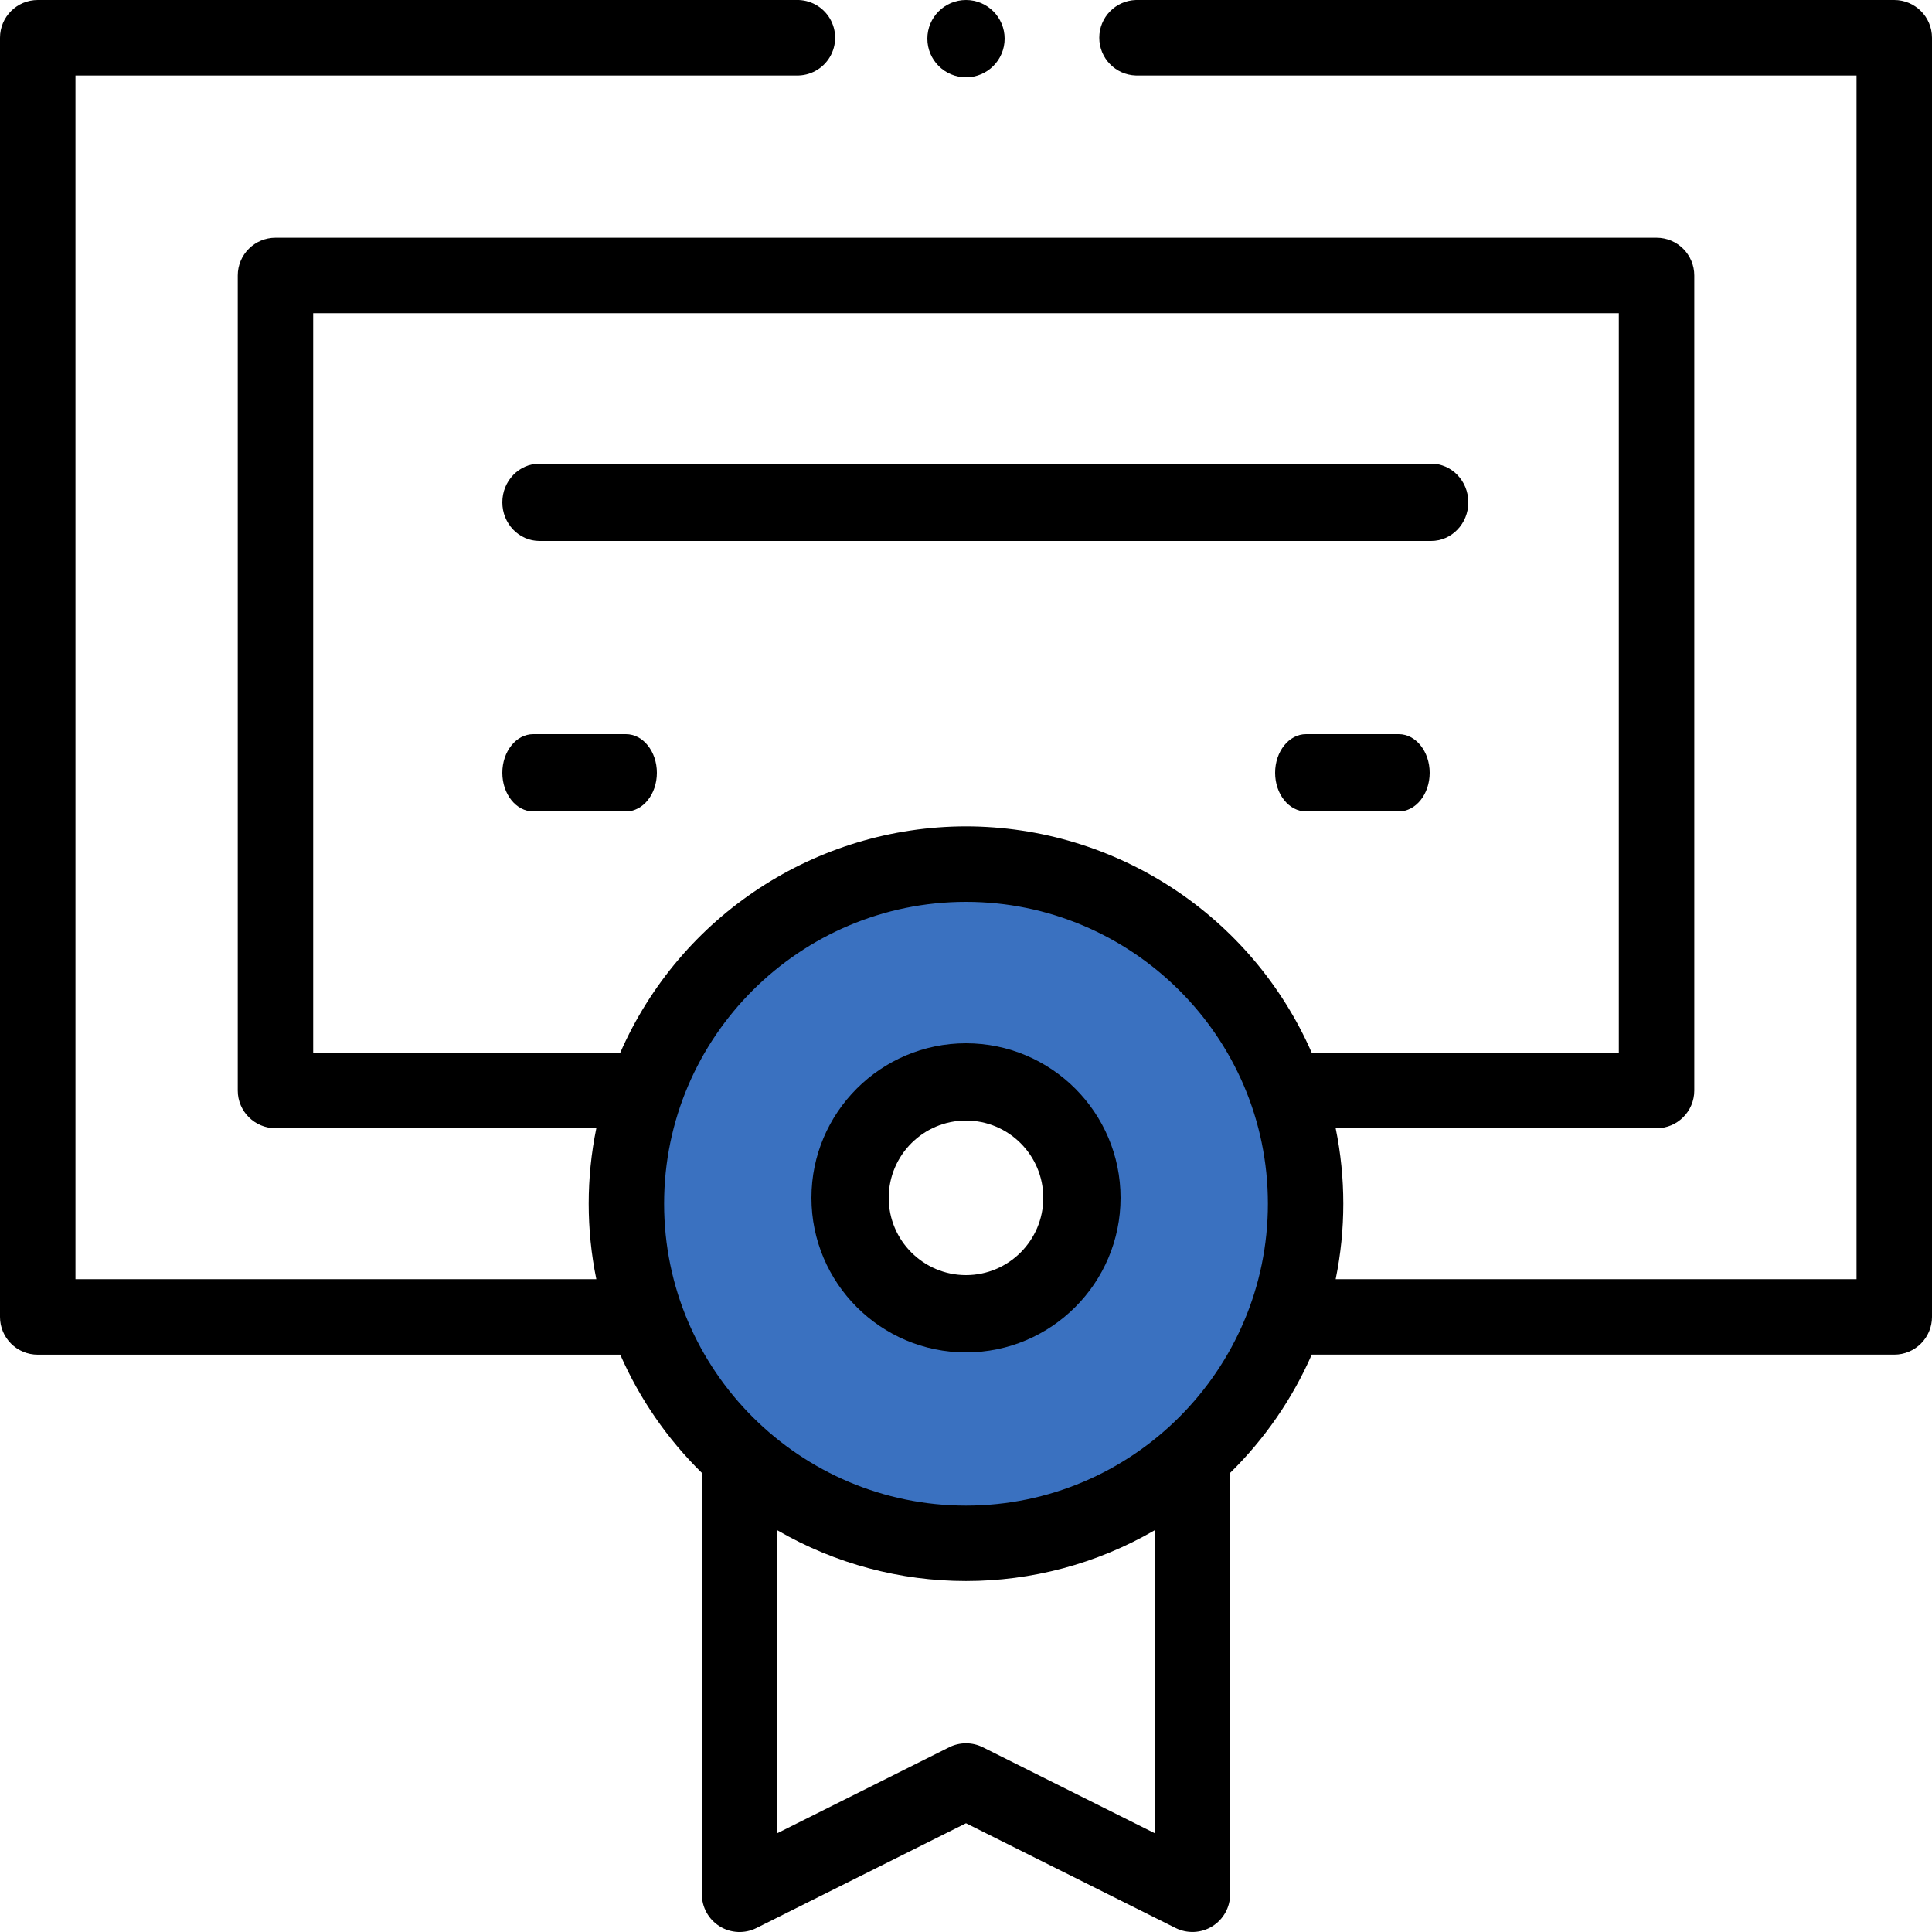
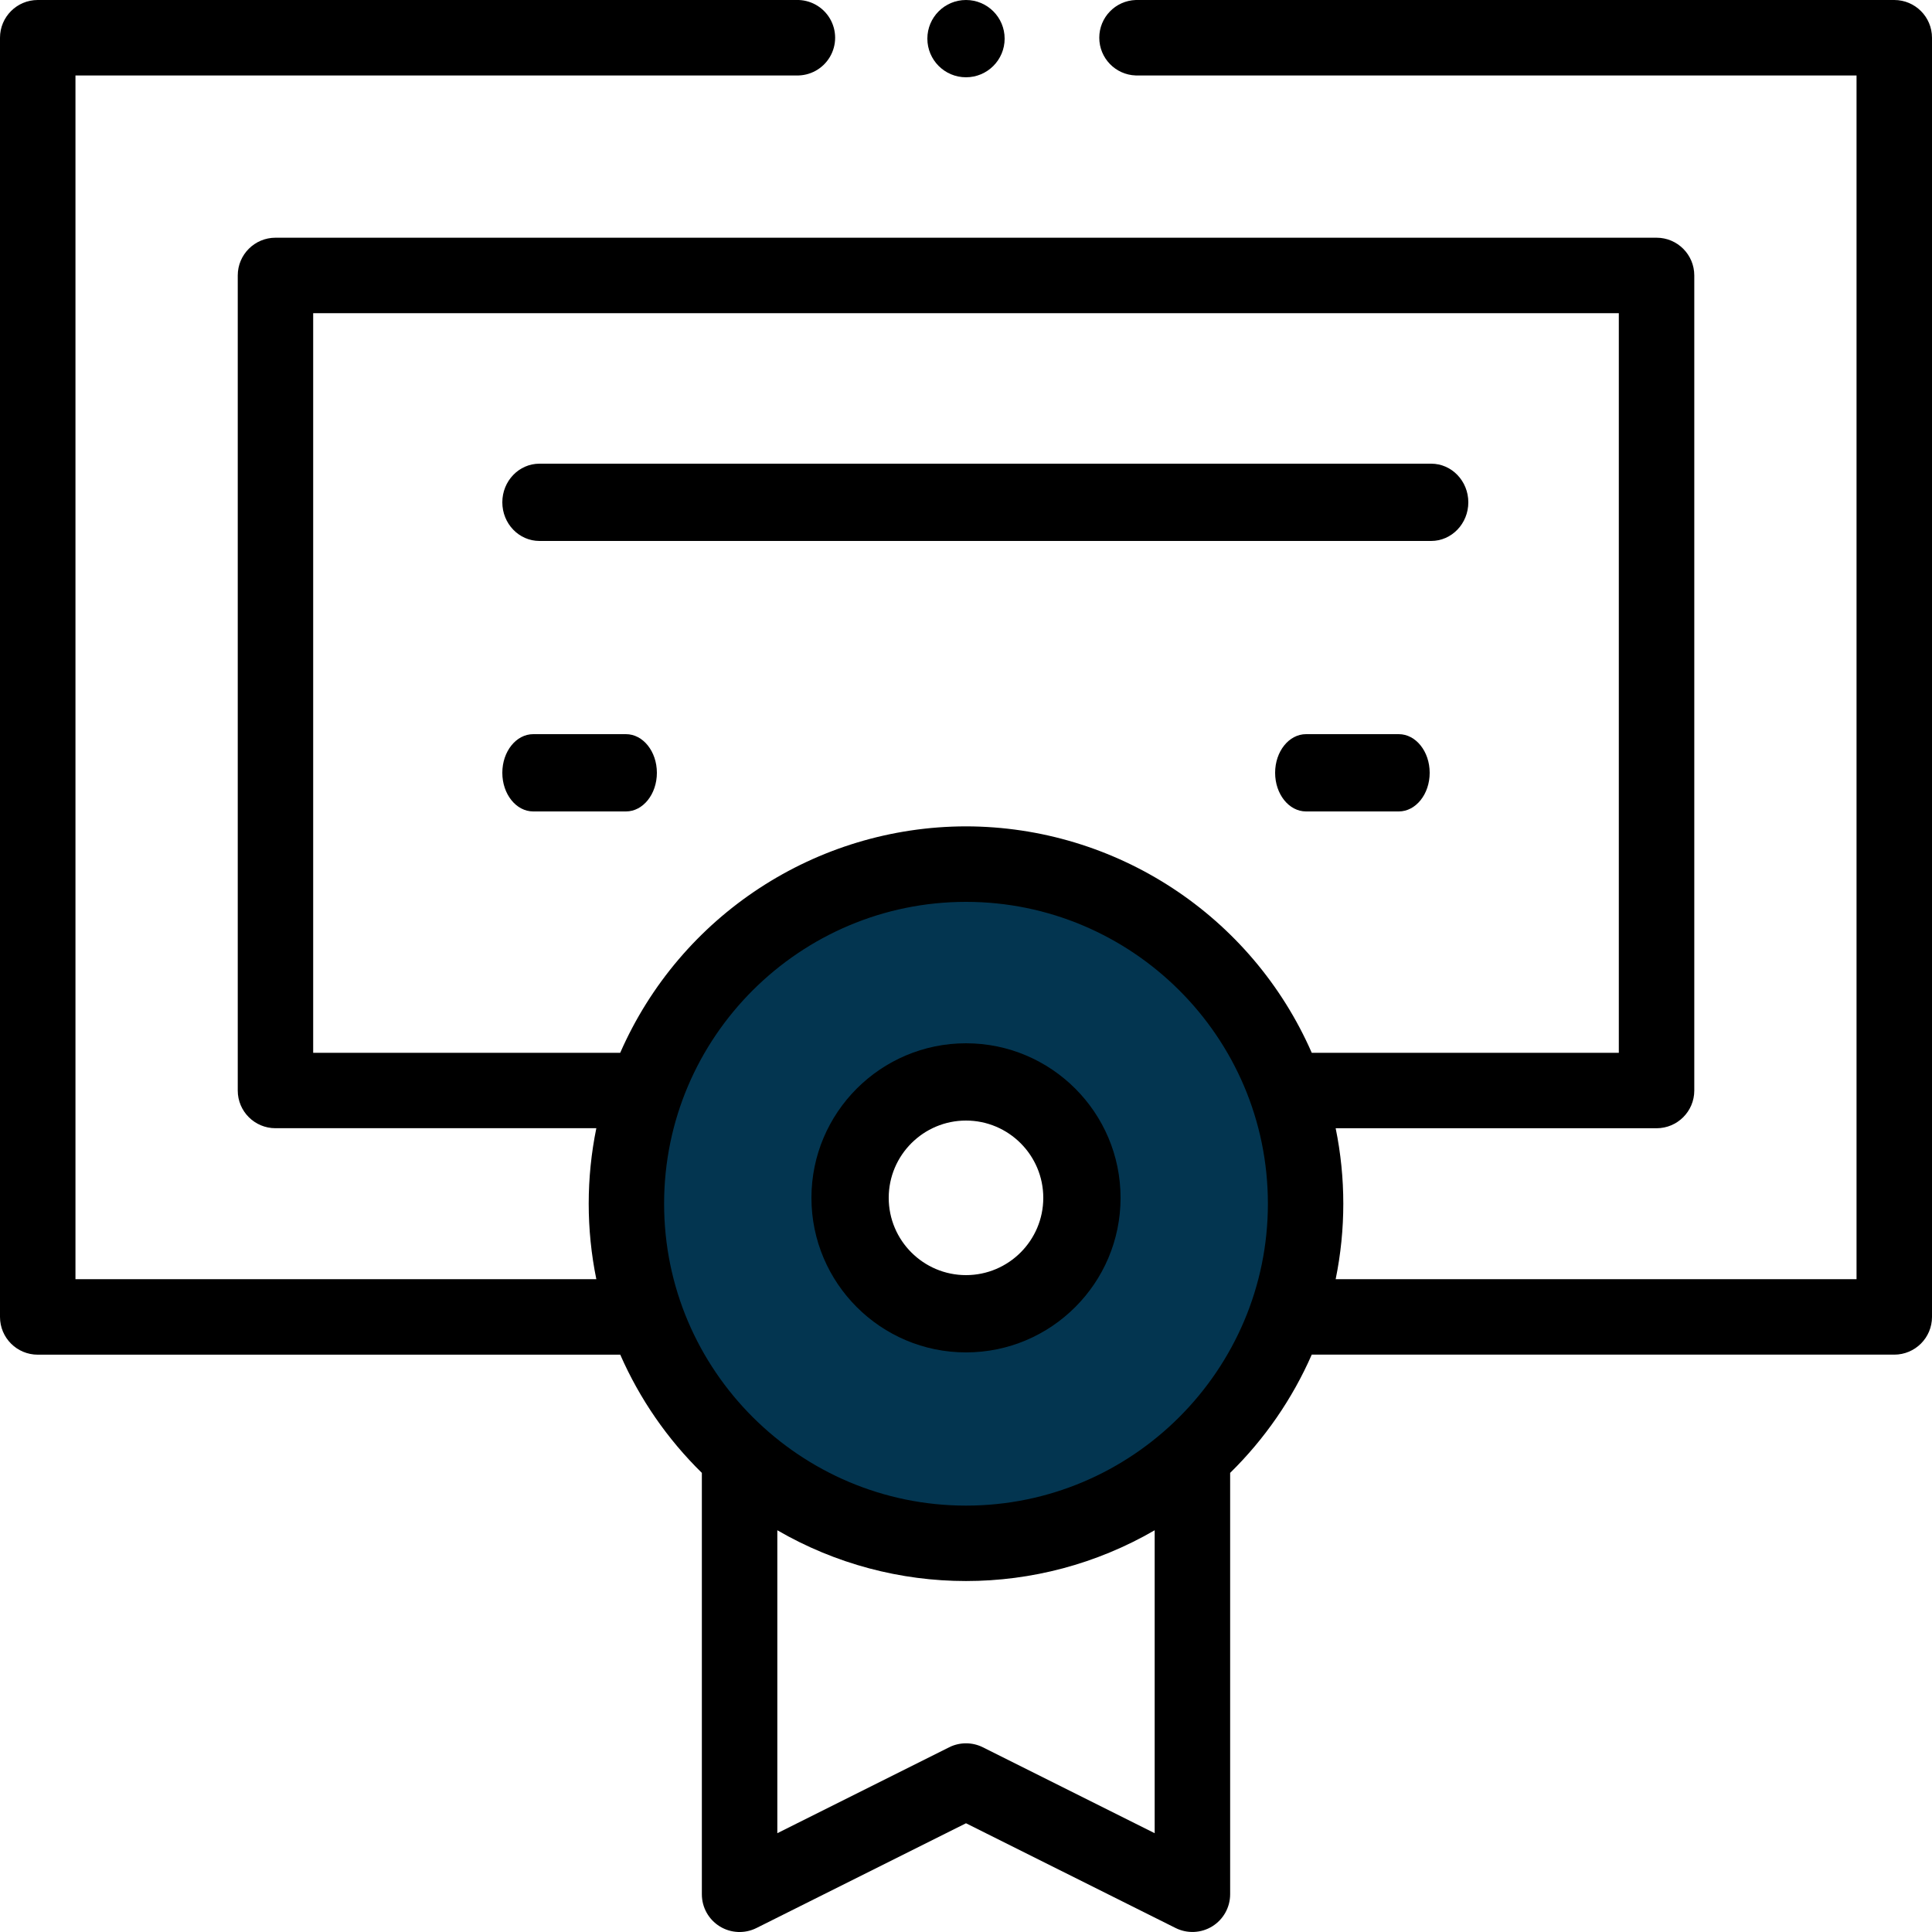
<svg xmlns="http://www.w3.org/2000/svg" width="50" height="50">
  <g fill="none" fill-rule="evenodd">
-     <path fill="#3a71c0" d="M25 40a9 9 0 1 1 0-18 9 9 0 0 1 0 18zm0-6a3 3 0 1 0 0-6 3 3 0 0 0 0 6z" />
+     <path fill="#033550" d="M25 40a9 9 0 1 1 0-18 9 9 0 0 1 0 18zm0-6a3 3 0 1 0 0-6 3 3 0 0 0 0 6z" />
    <path fill="#000" fill-rule="nonzero" d="M25 27c-2.206 0-4 1.794-4 4s1.794 4 4 4 4-1.794 4-4-1.794-4-4-4zm0 6c-1.103 0-2-.897-2-2s.897-2 2-2 2 .897 2 2-.897 2-2 2zM13.962 14h23.076c.531 0 .962-.448.962-1s-.43-1-.962-1H13.962c-.532 0-.962.448-.962 1s.43 1 .962 1zm2.238 7c.442 0 .8-.448.8-1s-.358-1-.8-1h-2.4c-.442 0-.8.448-.8 1s.358 1 .8 1h2.4zm20-2h-2.4c-.442 0-.8.448-.8 1s.358 1 .8 1h2.4c.442 0 .8-.448.8-1s-.358-1-.8-1z" />
    <circle cx="25" cy="1" r="1" fill="#000" fill-rule="nonzero" />
    <path fill="#000" fill-rule="nonzero" d="M49.023 0H29.395a.977.977 0 0 0 0 1.953h18.652v31.152h-13.48a9.75 9.75 0 0 0 0-3.906h8.304c.54 0 .977-.437.977-.976V7.129a.977.977 0 0 0-.977-.977H7.13a.977.977 0 0 0-.977.977v21.094c0 .539.438.976.977.975h8.303a9.769 9.769 0 0 0 0 3.907H1.953V1.953h18.652a.977.977 0 1 0 0-1.953H.977A.977.977 0 0 0 0 .977v33.105c0 .54.437.977.977.977h15.075a9.793 9.793 0 0 0 2.112 3.059v10.905a.976.976 0 0 0 1.413.874L25 47.186l5.423 2.71a.976.976 0 0 0 1.413-.873V38.118a9.796 9.796 0 0 0 2.112-3.06h15.075c.54 0 .977-.437.977-.976V.977A.977.977 0 0 0 49.023 0zM8.105 8.105h33.79v19.141h-7.947A9.786 9.786 0 0 0 25 21.386a9.787 9.787 0 0 0-8.949 5.86H8.105V8.106zM25.437 45.22a.977.977 0 0 0-.874 0l-4.446 2.223v-7.84a9.73 9.73 0 0 0 9.766 0v7.84l-4.446-2.223zM25 38.965c-4.281 0-7.813-3.483-7.813-7.813 0-4.324 3.525-7.812 7.813-7.812 4.28 0 7.813 3.48 7.813 7.812 0 4.306-3.509 7.813-7.813 7.813z" />
  </g>
</svg>
